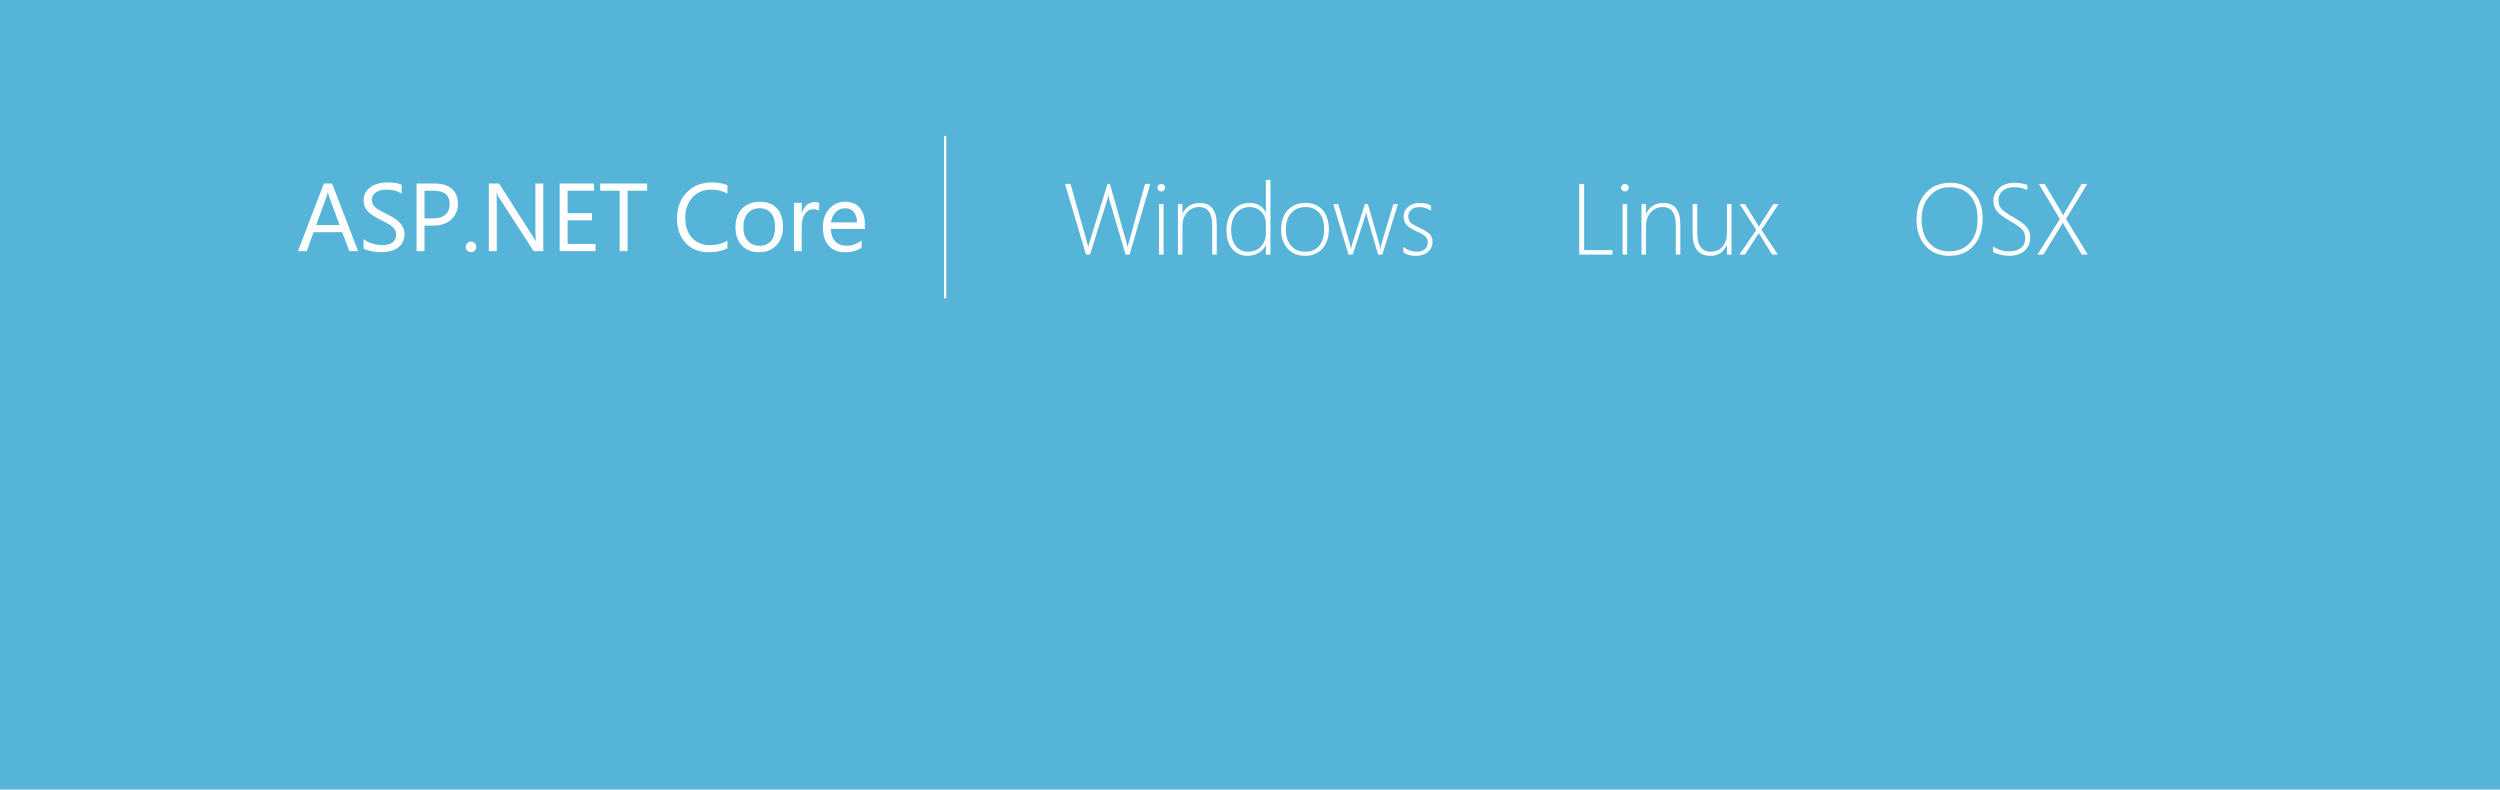
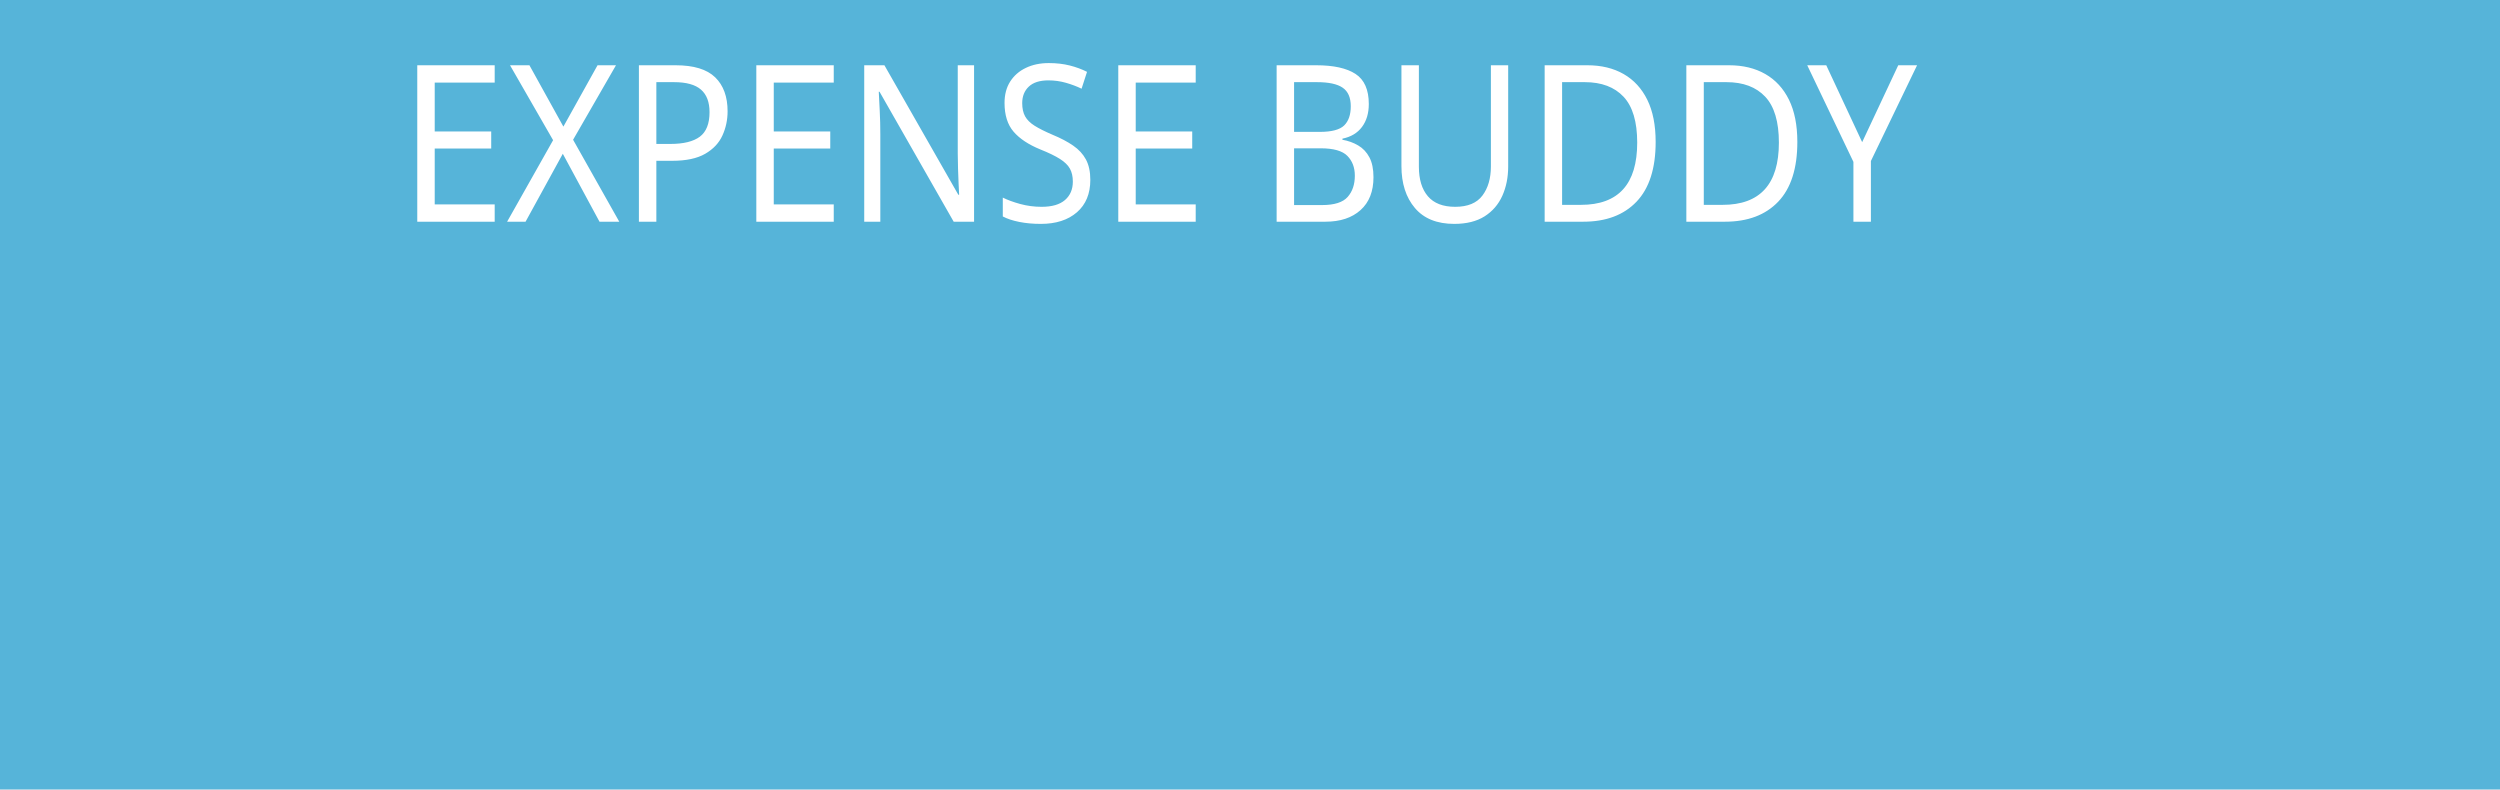
- <svg xmlns="http://www.w3.org/2000/svg" viewBox="0 0 1140 360" enable-background="new 0 0 1140 360">
-   <path fill="#56B4D9" d="M0 0h1140v360h-1140v-360z" />
-   <path fill="#fff" d="M163.29 114.514h-3.996l-3.266-8.637h-13.063l-3.072 8.637h-4.018l11.816-30.809h3.738l11.861 30.809zm-8.443-11.881l-4.834-13.127c-.158-.43-.315-1.117-.473-2.063h-.086c-.144.874-.308 1.562-.494 2.063l-4.791 13.127h10.678zm10.921 10.635v-4.254c.487.43 1.07.816 1.751 1.16.68.344 1.396.634 2.148.87s1.507.419 2.267.548c.759.129 1.461.193 2.105.193 2.22 0 3.878-.412 4.974-1.235s1.644-2.009 1.644-3.556c0-.831-.183-1.554-.548-2.17s-.87-1.178-1.515-1.687-1.407-.995-2.288-1.461-1.83-.956-2.847-1.472c-1.074-.544-2.077-1.096-3.008-1.654-.931-.559-1.74-1.175-2.428-1.848s-1.229-1.436-1.622-2.288c-.394-.853-.591-1.852-.591-2.997 0-1.403.308-2.625.924-3.663.616-1.038 1.425-1.895 2.428-2.567 1.002-.673 2.145-1.175 3.427-1.504 1.282-.329 2.589-.494 3.921-.494 3.036 0 5.249.365 6.639 1.096v4.061c-1.819-1.261-4.154-1.891-7.004-1.891-.788 0-1.576.082-2.363.247-.788.165-1.49.434-2.105.806-.616.372-1.117.853-1.504 1.439s-.58 1.304-.58 2.148c0 .788.146 1.468.44 2.041.293.573.727 1.096 1.3 1.568.573.473 1.271.931 2.095 1.375.823.444 1.772.931 2.847 1.461 1.103.544 2.148 1.117 3.137 1.719s1.854 1.268 2.6 1.998c.745.73 1.335 1.54 1.772 2.428.437.888.655 1.905.655 3.051 0 1.519-.297 2.804-.892 3.856-.595 1.053-1.396 1.908-2.406 2.567s-2.174 1.135-3.491 1.429c-1.318.293-2.707.44-4.168.44-.487 0-1.089-.04-1.805-.118-.716-.079-1.447-.193-2.191-.344-.745-.15-1.45-.337-2.116-.559s-1.202-.467-1.602-.739zm27.808-10.399v11.645h-3.609v-30.809h8.465c3.294 0 5.847.802 7.659 2.406 1.812 1.604 2.718 3.867 2.718 6.789s-1.006 5.313-3.019 7.176c-2.013 1.862-4.73 2.793-8.153 2.793h-4.061zm0-15.898v12.633h3.781c2.492 0 4.394-.569 5.704-1.708s1.966-2.746 1.966-4.823c0-4.067-2.406-6.102-7.219-6.102h-4.232zm21.169 28.015c-.659 0-1.221-.236-1.687-.709-.466-.473-.698-1.038-.698-1.697s.232-1.229.698-1.708c.465-.479 1.027-.72 1.687-.72.673 0 1.246.24 1.719.72s.709 1.049.709 1.708-.236 1.225-.709 1.697-1.047.709-1.719.709zm33.007-.472h-4.426l-15.855-24.557c-.401-.616-.73-1.261-.988-1.934h-.129c.114.659.172 2.069.172 4.232v22.258h-3.609v-30.808h4.684l15.426 24.17c.645 1.003 1.06 1.69 1.246 2.063h.086c-.144-.888-.215-2.399-.215-4.533v-21.7h3.609v30.809zm23.79 0h-16.328v-30.809h15.641v3.266h-12.031v10.248h11.129v3.244h-11.129v10.785h12.719v3.266zm23.533-27.543h-8.895v27.543h-3.609v-27.543h-8.873v-3.266h21.377v3.266zm36.623 26.254c-2.277 1.203-5.113 1.805-8.508 1.805-4.383 0-7.892-1.411-10.527-4.232-2.636-2.821-3.953-6.524-3.953-11.107 0-4.927 1.482-8.909 4.447-11.945s6.725-4.555 11.279-4.555c2.922 0 5.342.423 7.262 1.268v3.846c-2.206-1.231-4.641-1.848-7.305-1.848-3.538 0-6.406 1.182-8.604 3.545-2.199 2.363-3.298 5.521-3.298 9.475 0 3.753 1.027 6.742 3.083 8.97 2.055 2.228 4.751 3.341 8.089 3.341 3.094 0 5.772-.688 8.035-2.063v3.5zm14.38 1.804c-3.251 0-5.848-1.027-7.788-3.083-1.941-2.056-2.911-4.78-2.911-8.175 0-3.695 1.01-6.581 3.029-8.658s4.748-3.115 8.186-3.115c3.28 0 5.84 1.01 7.681 3.029 1.84 2.02 2.761 4.819 2.761 8.4 0 3.509-.992 6.32-2.976 8.433-1.984 2.113-4.645 3.169-7.982 3.169zm.258-20.066c-2.263 0-4.054.77-5.371 2.31-1.318 1.54-1.977 3.663-1.977 6.37 0 2.606.666 4.662 1.998 6.166s3.115 2.256 5.35 2.256c2.277 0 4.028-.737 5.253-2.213s1.837-3.573 1.837-6.295c0-2.75-.612-4.87-1.837-6.359s-2.976-2.235-5.253-2.235zm27.185 1.117c-.616-.473-1.504-.709-2.664-.709-1.504 0-2.761.709-3.771 2.127s-1.515 3.352-1.515 5.801v11.215h-3.523v-22h3.523v4.533h.086c.501-1.547 1.268-2.754 2.299-3.62s2.184-1.3 3.459-1.3c.917 0 1.618.101 2.105.301v3.652zm20.89 8.315h-15.533c.057 2.449.716 4.34 1.977 5.672 1.26 1.332 2.993 1.998 5.199 1.998 2.478 0 4.755-.816 6.832-2.449v3.309c-1.934 1.403-4.49 2.105-7.67 2.105-3.108 0-5.55-.999-7.326-2.997-1.776-1.998-2.664-4.809-2.664-8.433 0-3.423.97-6.213 2.911-8.368 1.94-2.155 4.351-3.233 7.229-3.233s5.106.931 6.682 2.793c1.575 1.862 2.363 4.447 2.363 7.756v1.847zm-3.61-2.987c-.015-2.034-.505-3.616-1.472-4.748s-2.31-1.697-4.028-1.697c-1.662 0-3.072.595-4.232 1.783s-1.876 2.743-2.148 4.662h11.88zm40.699-39.408h-1v74h1v-74zm83.592 54.095h-1.842l-7.165-24.235c-.359-1.243-.562-2.253-.606-3.032h-.09c-.045.659-.277 1.655-.696 2.987l-7.637 24.28h-1.842l-9.568-32.209h2.493l7.345 25.808c.329 1.168.562 2.119.696 2.853h.09c.09-.554.352-1.505.786-2.853l7.951-25.808h1.123l7.3 25.808c.344 1.198.576 2.149.696 2.853h.09c.075-.419.194-.898.359-1.438l7.547-27.223h2.403l-9.433 32.209zm14.445-28.795c-.449 0-.846-.165-1.19-.494-.345-.329-.517-.749-.517-1.258 0-.494.176-.895.528-1.202.352-.307.745-.46 1.179-.46.464 0 .872.15 1.224.449.352.3.528.704.528 1.213 0 .479-.172.891-.517 1.235-.344.345-.756.517-1.235.517zm-1.011 28.795v-23h2.066v23h-2.066zm24.239 0v-13.387c0-5.525-1.992-8.288-5.975-8.288-2.216 0-4.036.813-5.458 2.437-1.423 1.625-2.134 3.635-2.134 6.031v13.207h-2.066v-23h2.066v4.178h.09c1.677-3.159 4.297-4.739 7.861-4.739 2.485 0 4.387.828 5.705 2.482 1.317 1.655 1.977 4.017 1.977 7.086v13.993h-2.066zm24.485 0v-4.178h-.09c-.748 1.453-1.855 2.605-3.324 3.459-1.467.854-3.122 1.28-4.963 1.28-2.83 0-5.14-1.033-6.929-3.1-1.79-2.066-2.684-4.919-2.684-8.558 0-3.713.977-6.719 2.931-9.018 1.954-2.298 4.488-3.448 7.603-3.448 3.445 0 5.9 1.415 7.367 4.245h.09v-14.733h2.066v34.051h-2.067zm0-13.993c0-2.141-.678-3.957-2.031-5.447-1.355-1.49-3.18-2.235-5.47-2.235-2.411 0-4.402.925-5.975 2.774-1.572 1.85-2.358 4.391-2.358 7.625 0 3.175.708 5.626 2.123 7.356s3.238 2.594 5.469 2.594c2.62 0 4.649-.812 6.086-2.437 1.438-1.625 2.156-3.605 2.156-5.941v-4.289zm17.838 14.554c-3.354 0-6.009-1.104-7.962-3.313-1.955-2.208-2.932-5.08-2.932-8.614 0-3.818 1.021-6.806 3.066-8.962 2.043-2.156 4.735-3.234 8.074-3.234 3.279 0 5.87 1.071 7.771 3.212 1.901 2.142 2.853 5.106 2.853 8.895 0 3.579-.97 6.477-2.909 8.692-1.938 2.216-4.592 3.324-7.961 3.324zm.157-22.236c-2.71 0-4.87.914-6.48 2.74-1.609 1.827-2.414 4.365-2.414 7.614 0 3.01.786 5.428 2.358 7.255s3.721 2.74 6.446 2.74c2.771 0 4.904-.898 6.401-2.695s2.246-4.29 2.246-7.479c0-3.279-.745-5.795-2.235-7.547-1.489-1.752-3.596-2.628-6.322-2.628zm35.087 21.675h-1.932l-5.009-17.34c-.135-.479-.255-1.123-.359-1.932h-.112c-.03.345-.18.974-.449 1.887l-5.615 17.385h-1.932l-6.94-23h2.291l5.346 18.351c.135.479.239 1.123.314 1.932h.18c.03-.434.172-1.078.427-1.932l5.84-18.351h1.415l5.211 18.351c.12.435.225 1.078.314 1.932h.18c0-.434.127-1.078.382-1.932l5.458-18.351h2.134l-7.144 23zm9.616-1.011v-2.493c.778.674 1.722 1.206 2.83 1.595 1.108.39 2.066.584 2.875.584 3.608 0 5.413-1.475 5.413-4.425 0-1.018-.396-1.887-1.19-2.605s-2.081-1.46-3.863-2.224c-2.201-.958-3.747-1.95-4.638-2.976-.892-1.025-1.337-2.272-1.337-3.74 0-1.872.715-3.384 2.146-4.537 1.43-1.153 3.192-1.729 5.289-1.729 1.977 0 3.669.404 5.076 1.213v2.336c-1.707-1.108-3.474-1.662-5.301-1.662-1.513 0-2.732.393-3.661 1.179s-1.393 1.808-1.393 3.066c0 1.093.292 1.98.876 2.662.584.682 1.872 1.464 3.863 2.347 2.396 1.078 4.043 2.078 4.941 2.999s1.348 2.145 1.348 3.672c0 1.827-.686 3.335-2.055 4.526-1.371 1.19-3.261 1.786-5.672 1.786-2.215-.002-4.064-.526-5.547-1.574zm80.185 1.011v-32.209h2.224v30.188h12.915v2.021h-15.139zm20.802-28.795c-.449 0-.846-.165-1.19-.494-.345-.329-.517-.749-.517-1.258 0-.494.176-.895.528-1.202.352-.307.744-.46 1.179-.46.464 0 .872.15 1.224.449.353.3.528.704.528 1.213 0 .479-.172.891-.517 1.235-.345.345-.756.517-1.235.517zm-1.011 28.795v-23h2.066v23h-2.066zm24.238 0v-13.387c0-5.525-1.991-8.288-5.975-8.288-2.216 0-4.035.813-5.458 2.437-1.423 1.625-2.134 3.635-2.134 6.031v13.207h-2.066v-23h2.066v4.178h.09c1.677-3.159 4.298-4.739 7.861-4.739 2.485 0 4.388.828 5.705 2.482 1.317 1.655 1.977 4.017 1.977 7.086v13.993h-2.066zm23.34 0v-4.178h-.09c-1.603 3.16-4.073 4.739-7.412 4.739-5.436 0-8.153-3.421-8.153-10.265v-13.296h2.089v12.78c0 3.115.513 5.376 1.539 6.783 1.025 1.408 2.639 2.111 4.84 2.111 2.142 0 3.875-.786 5.199-2.358 1.326-1.572 1.988-3.668 1.988-6.289v-13.027h2.066v23h-2.066zm15.727-11.276l7.502 11.275h-2.628l-6.064-9.703h-.09l-.809 1.28c-.104.18-.232.382-.382.606l-5.076 7.816h-2.516l7.682-11.23-7.547-11.77h2.426l5.121 8.243c.659 1.063 1.056 1.722 1.19 1.977h.09l1.146-1.887 5.346-8.333h2.426l-7.817 11.726zm85.656 11.837c-4.552 0-8.18-1.512-10.883-4.537-2.702-3.024-4.054-6.955-4.054-11.792 0-5.136 1.389-9.25 4.167-12.342 2.777-3.092 6.569-4.638 11.376-4.638 4.343 0 7.857 1.486 10.546 4.458 2.688 2.973 4.031 6.87 4.031 11.691 0 5.331-1.378 9.523-4.133 12.578s-6.438 4.582-11.05 4.582zm.224-31.288c-3.743 0-6.824 1.355-9.242 4.065-2.419 2.71-3.628 6.259-3.628 10.646 0 4.433 1.146 7.962 3.437 10.59s5.346 3.942 9.164 3.942c3.983 0 7.135-1.299 9.456-3.897 2.321-2.598 3.481-6.218 3.481-10.86 0-4.552-1.135-8.104-3.402-10.658-2.27-2.551-5.357-3.828-9.266-3.828zm19.702 29.581v-2.538c2.306 1.468 4.642 2.201 7.008 2.201 2.516 0 4.425-.52 5.728-1.561s1.954-2.497 1.954-4.369c0-1.647-.438-2.961-1.313-3.942-.877-.98-2.774-2.317-5.694-4.009-3.265-1.901-5.331-3.493-6.199-4.773s-1.303-2.759-1.303-4.436c0-2.276.884-4.208 2.65-5.795 1.767-1.587 4.125-2.381 7.075-2.381 1.917 0 3.833.322 5.75.966v2.336c-1.887-.854-3.9-1.28-6.042-1.28-2.187 0-3.919.554-5.2 1.662-1.279 1.108-1.92 2.516-1.92 4.223 0 1.647.438 2.958 1.314 3.931.875.974 2.766 2.299 5.671 3.976 3.01 1.707 5.013 3.223 6.009 4.548.995 1.325 1.493 2.849 1.493 4.571 0 2.471-.857 4.485-2.571 6.042-1.715 1.558-4.137 2.336-7.267 2.336-1.108 0-2.385-.172-3.829-.517-1.446-.345-2.551-.742-3.314-1.191zm40.5 1.146l-7.412-12.286c-.464-.764-.861-1.512-1.19-2.246h-.112c-.404.824-.831 1.572-1.28 2.246l-7.547 12.286h-2.673l10.175-16.239-9.568-15.97h2.673l7.21 12.106c.374.629.764 1.348 1.168 2.156h.09l1.19-2.156 7.165-12.106h2.583l-9.658 15.925 9.883 16.284h-2.697z" />
+ <svg xmlns="http://www.w3.org/2000/svg" viewBox="0 0 1140 360" enable-background="new 0 0 1140 360" version="1.1" id="svg3703">
+   <defs id="defs3707" />
+   <path d="M0 0h1140v360h-1140v-360z" id="path3699" fill="#56B4D9" />
+   <text xml:space="preserve" style="font-style:normal;font-weight:normal;font-size:40px;line-height:1.25;font-family:sans-serif;letter-spacing:0px;word-spacing:0px;fill:#000000;fill-opacity:1;stroke:none" x="244.359" y="109.938" id="text3713">
+     <tspan id="tspan3711" x="244.359" y="146.431" />
+   </text>
+   <text xml:space="preserve" style="font-style:normal;font-weight:normal;font-size:40px;line-height:1.25;font-family:sans-serif;letter-spacing:0px;word-spacing:0px;fill:#000000;fill-opacity:1;stroke:none" x="268.045" y="168.17" id="text3717">
+     <tspan id="tspan3715" x="268.045" y="204.663" />
+   </text>
+   <text xml:space="preserve" style="font-style:normal;font-weight:normal;font-size:40px;line-height:1.25;font-family:sans-serif;letter-spacing:0px;word-spacing:0px;fill:#000000;fill-opacity:1;stroke:none" x="403.037" y="83.558" id="text3721">
+     <tspan id="tspan3719" x="403.037" y="120.051" />
+   </text>
+   <text xml:space="preserve" style="font-style:normal;font-weight:normal;font-size:94.033px;line-height:1.25;font-family:sans-serif;letter-spacing:0px;word-spacing:0px;fill:#ffffff;fill-opacity:1;stroke:none;stroke-width:1.469" x="193.048" y="95.15" id="text3733" transform="scale(0.9411491,1.062531)">
+     <tspan id="tspan3731" x="193.048" y="95.15" style="stroke-width:1.469">EXPENSE BUDDY</tspan>
+   </text>
</svg>
